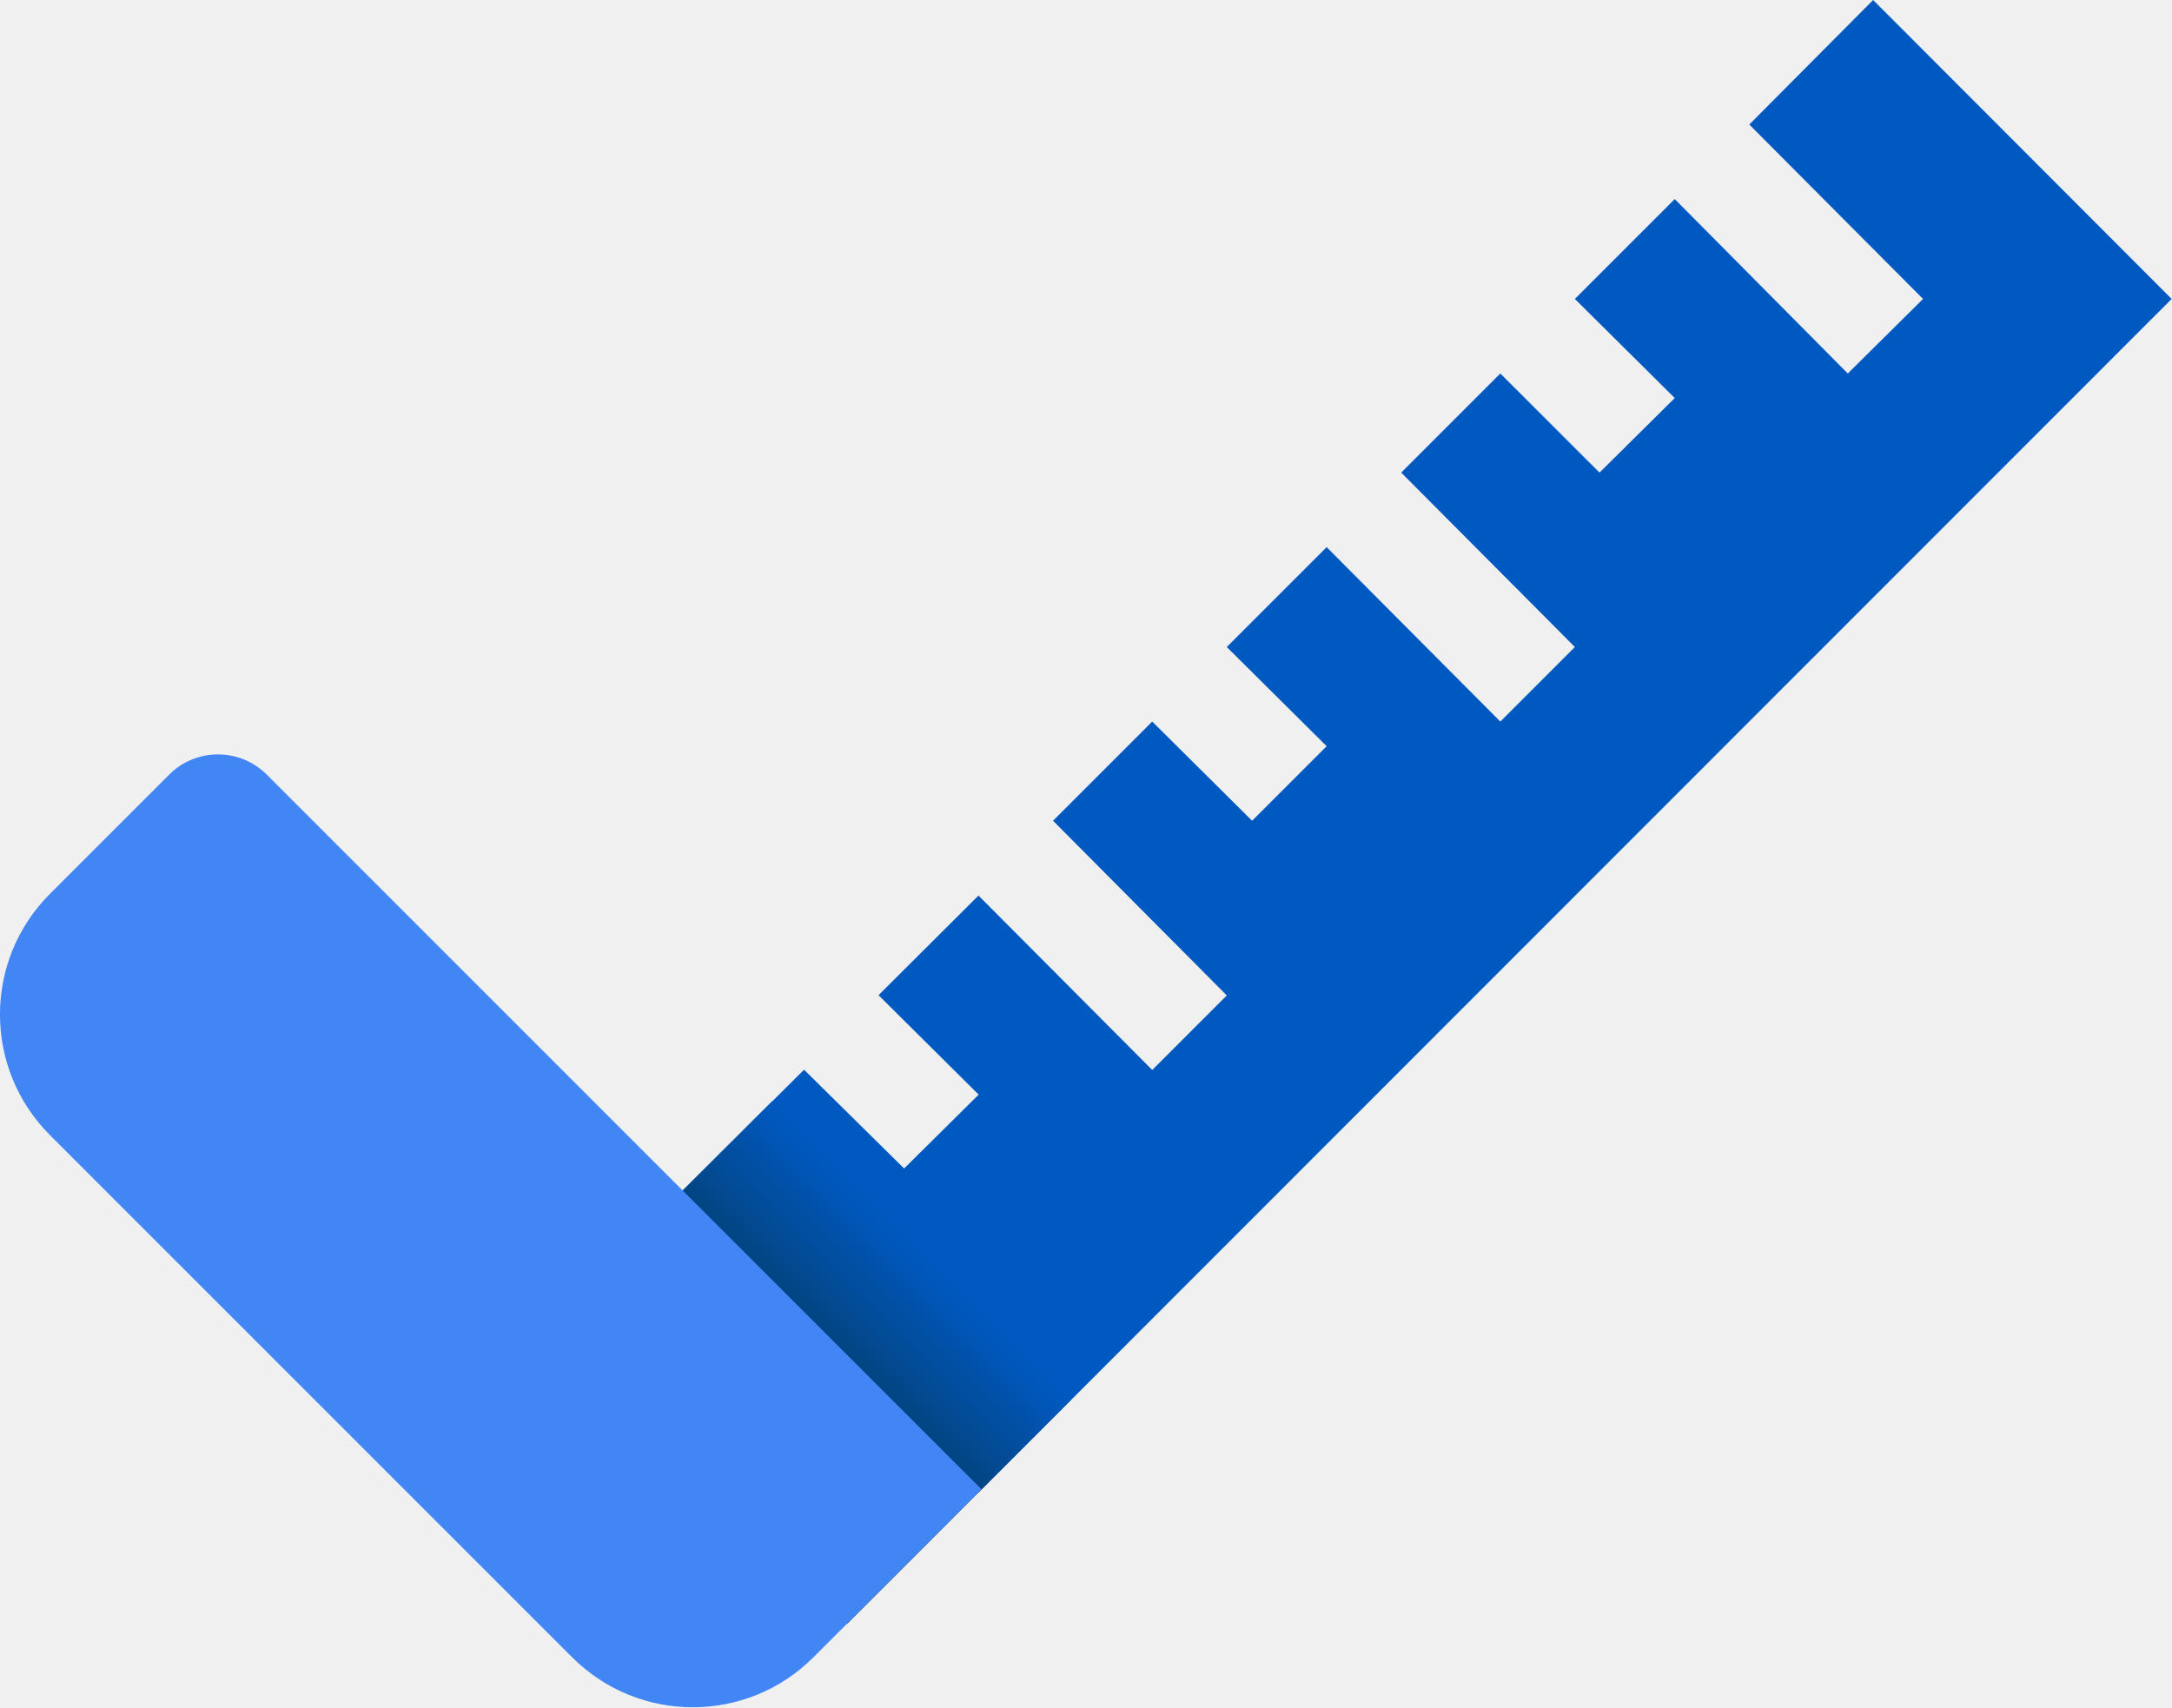
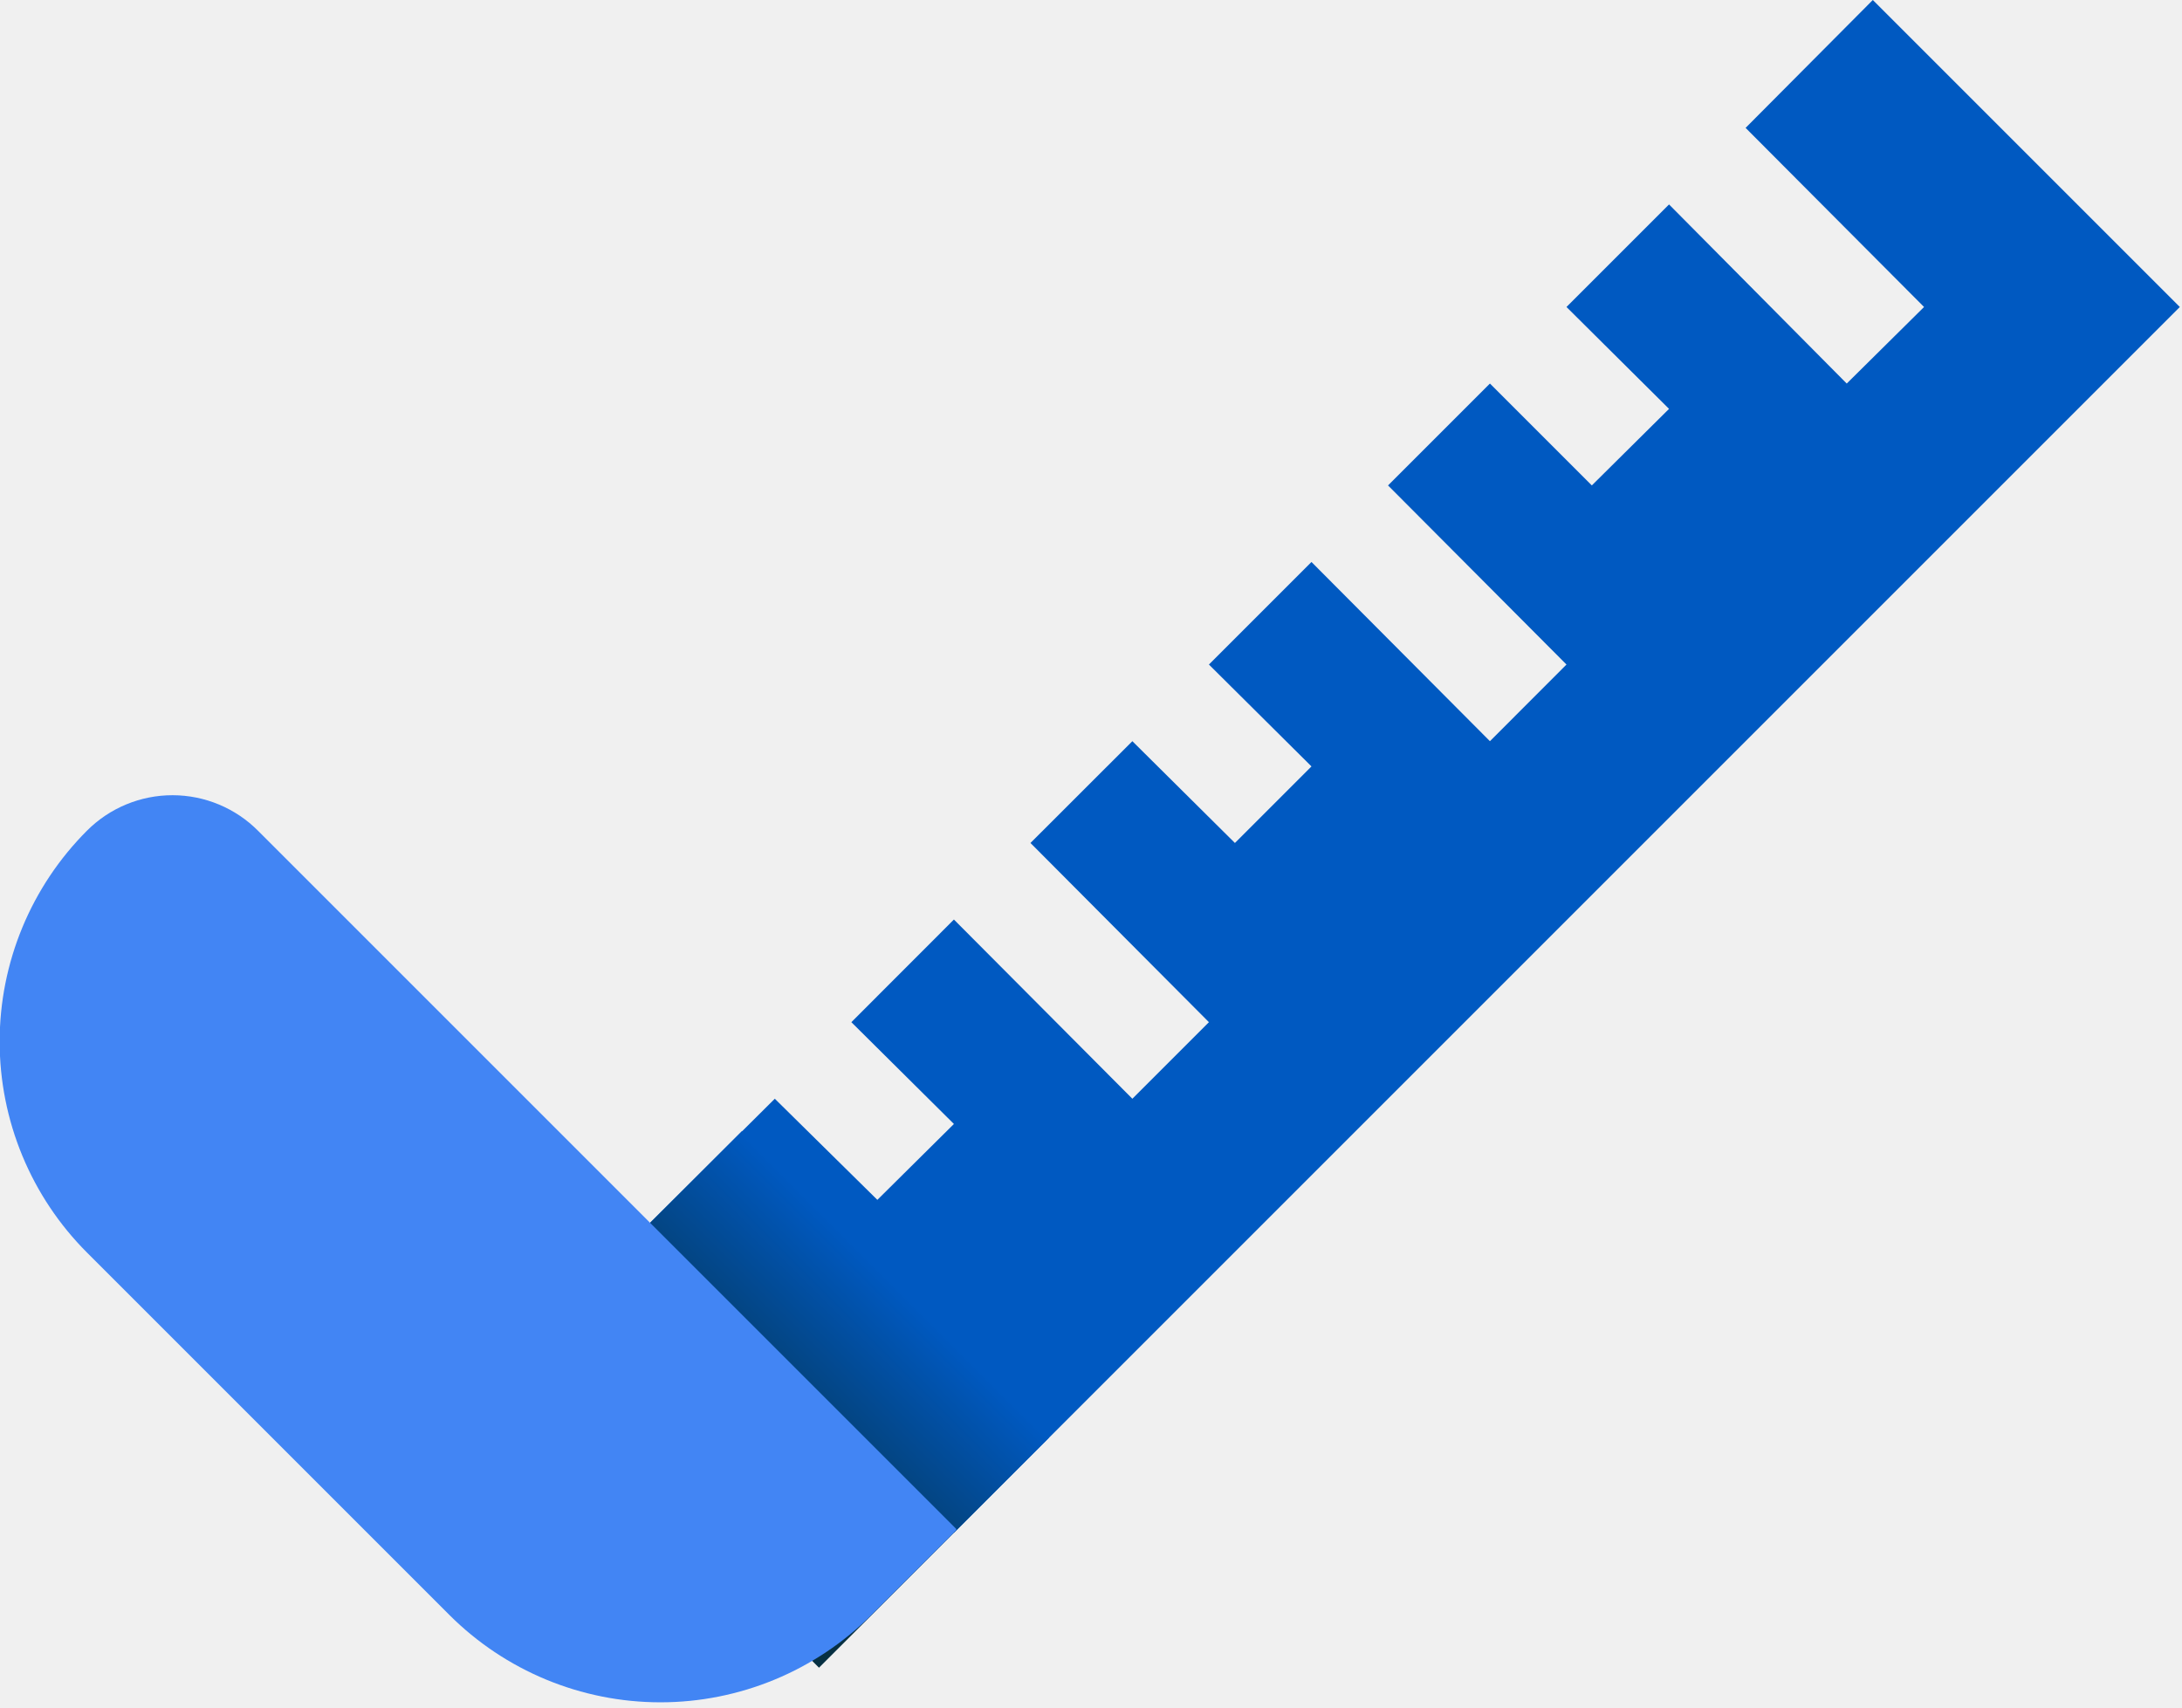
- <svg xmlns="http://www.w3.org/2000/svg" viewBox="0 0 254.65 200.17">
+ <svg xmlns="http://www.w3.org/2000/svg" fill="none" height="180" viewBox="0 0 230 180" width="230">
+   <g clip-path="url(#clip0_2:2)">
+     <path d="M68.19 129.22L81.67 115.82L92.48 126.48L100.55 118.48L89.74 107.75L100.55 96.93L119.36 115.82L127.43 107.75L108.62 88.86L119.36 78.13L130.17 88.86L138.24 80.79L127.43 70.05L138.24 59.24L157.05 78.13L165.12 70.05L146.31 51.17L157.05 40.43L167.79 51.17L175.93 43.1L165.12 32.36L175.93 21.55L194.66 40.43L202.81 32.36L184 13.48L197.41 0L229.77 32.36L100.55 161.58L68.19 129.22Z" fill="#0059C1" />
+     <path d="M78.217 119.22L53.985 143.453L86.328 175.796L110.56 151.563L78.217 119.22Z" fill="url(#paint0_linear_2:2)" />
+     <path d="M27.223 87.596L100.762 161.135C100.788 161.161 100.803 161.197 100.803 161.234C100.803 161.271 100.788 161.306 100.762 161.333L91.867 170.228C85.965 176.13 77.96 179.445 69.614 179.445C61.268 179.445 53.263 176.13 47.361 170.228L9.178 132.044C6.256 129.123 3.939 125.655 2.358 121.838C0.777 118.021 -0.037 113.93 -0.037 109.799C-0.037 105.667 0.777 101.576 2.358 97.76C3.939 93.943 6.256 90.474 9.178 87.553C10.363 86.367 11.771 85.428 13.321 84.788C14.871 84.148 16.532 83.821 18.209 83.825C19.886 83.829 21.545 84.164 23.092 84.811C24.639 85.458 26.043 86.404 27.223 87.596V87.596Z" fill="#4285F4" />
+   </g>
  <defs>
-     <style>.cls-1{fill:#0059c1;}.cls-2{fill:url(#Degradado_sin_nombre_35);}.cls-3{fill:#4285f4;}</style>
-     <linearGradient id="Degradado_sin_nombre_35" x1="108.04" y1="146.63" x2="81.8" y2="172.87" gradientTransform="translate(140.76 -20.33) rotate(45)" gradientUnits="userSpaceOnUse">
-       <stop offset="0" stop-color="#0059c1" />
+     <linearGradient gradientUnits="userSpaceOnUse" id="paint0_linear_2:2" x1="95.177" x2="70.902" y1="136.242" y2="160.517">
+       <stop stop-color="#0059C1" />
      <stop offset="0.81" stop-color="#073042" />
    </linearGradient>
+     <clipPath id="clip0_2:2">
+       <rect fill="white" height="179.46" width="229.77" />
+     </clipPath>
  </defs>
-   <g id="Capa_2" data-name="Capa 2">
-     <g id="Capa_1-2" data-name="Capa 1">
-       <path class="cls-1" d="M79.67,139.93l14.6-14.51L106,137l8.74-8.66L103,116.68,114.72,105l20.37,20.45,8.74-8.74L123.46,96.23,135.09,84.6,146.8,96.23l8.74-8.74L143.83,75.86l11.71-11.71L175.9,84.6l8.74-8.74L164.28,55.41,175.9,43.79l11.63,11.62,8.82-8.74L184.64,35.05l11.71-11.71,20.29,20.45,8.82-8.74L205.09,14.6,219.61,0l35,35.05L114.72,175Z" />
-       <rect class="cls-2" x="76.37" y="134.98" width="37.11" height="49.54" transform="translate(-85.16 113.91) rotate(-45)" />
-       <path class="cls-3" d="M-1.81,122.85h118.4a.09.09,0,0,1,.09.09v27.77a20,20,0,0,1-20,20H10.09a20,20,0,0,1-20-20V130.94a8.09,8.09,0,0,1,8.09-8.09Z" transform="translate(119.43 5.24) rotate(45)" />
-     </g>
-   </g>
</svg>
